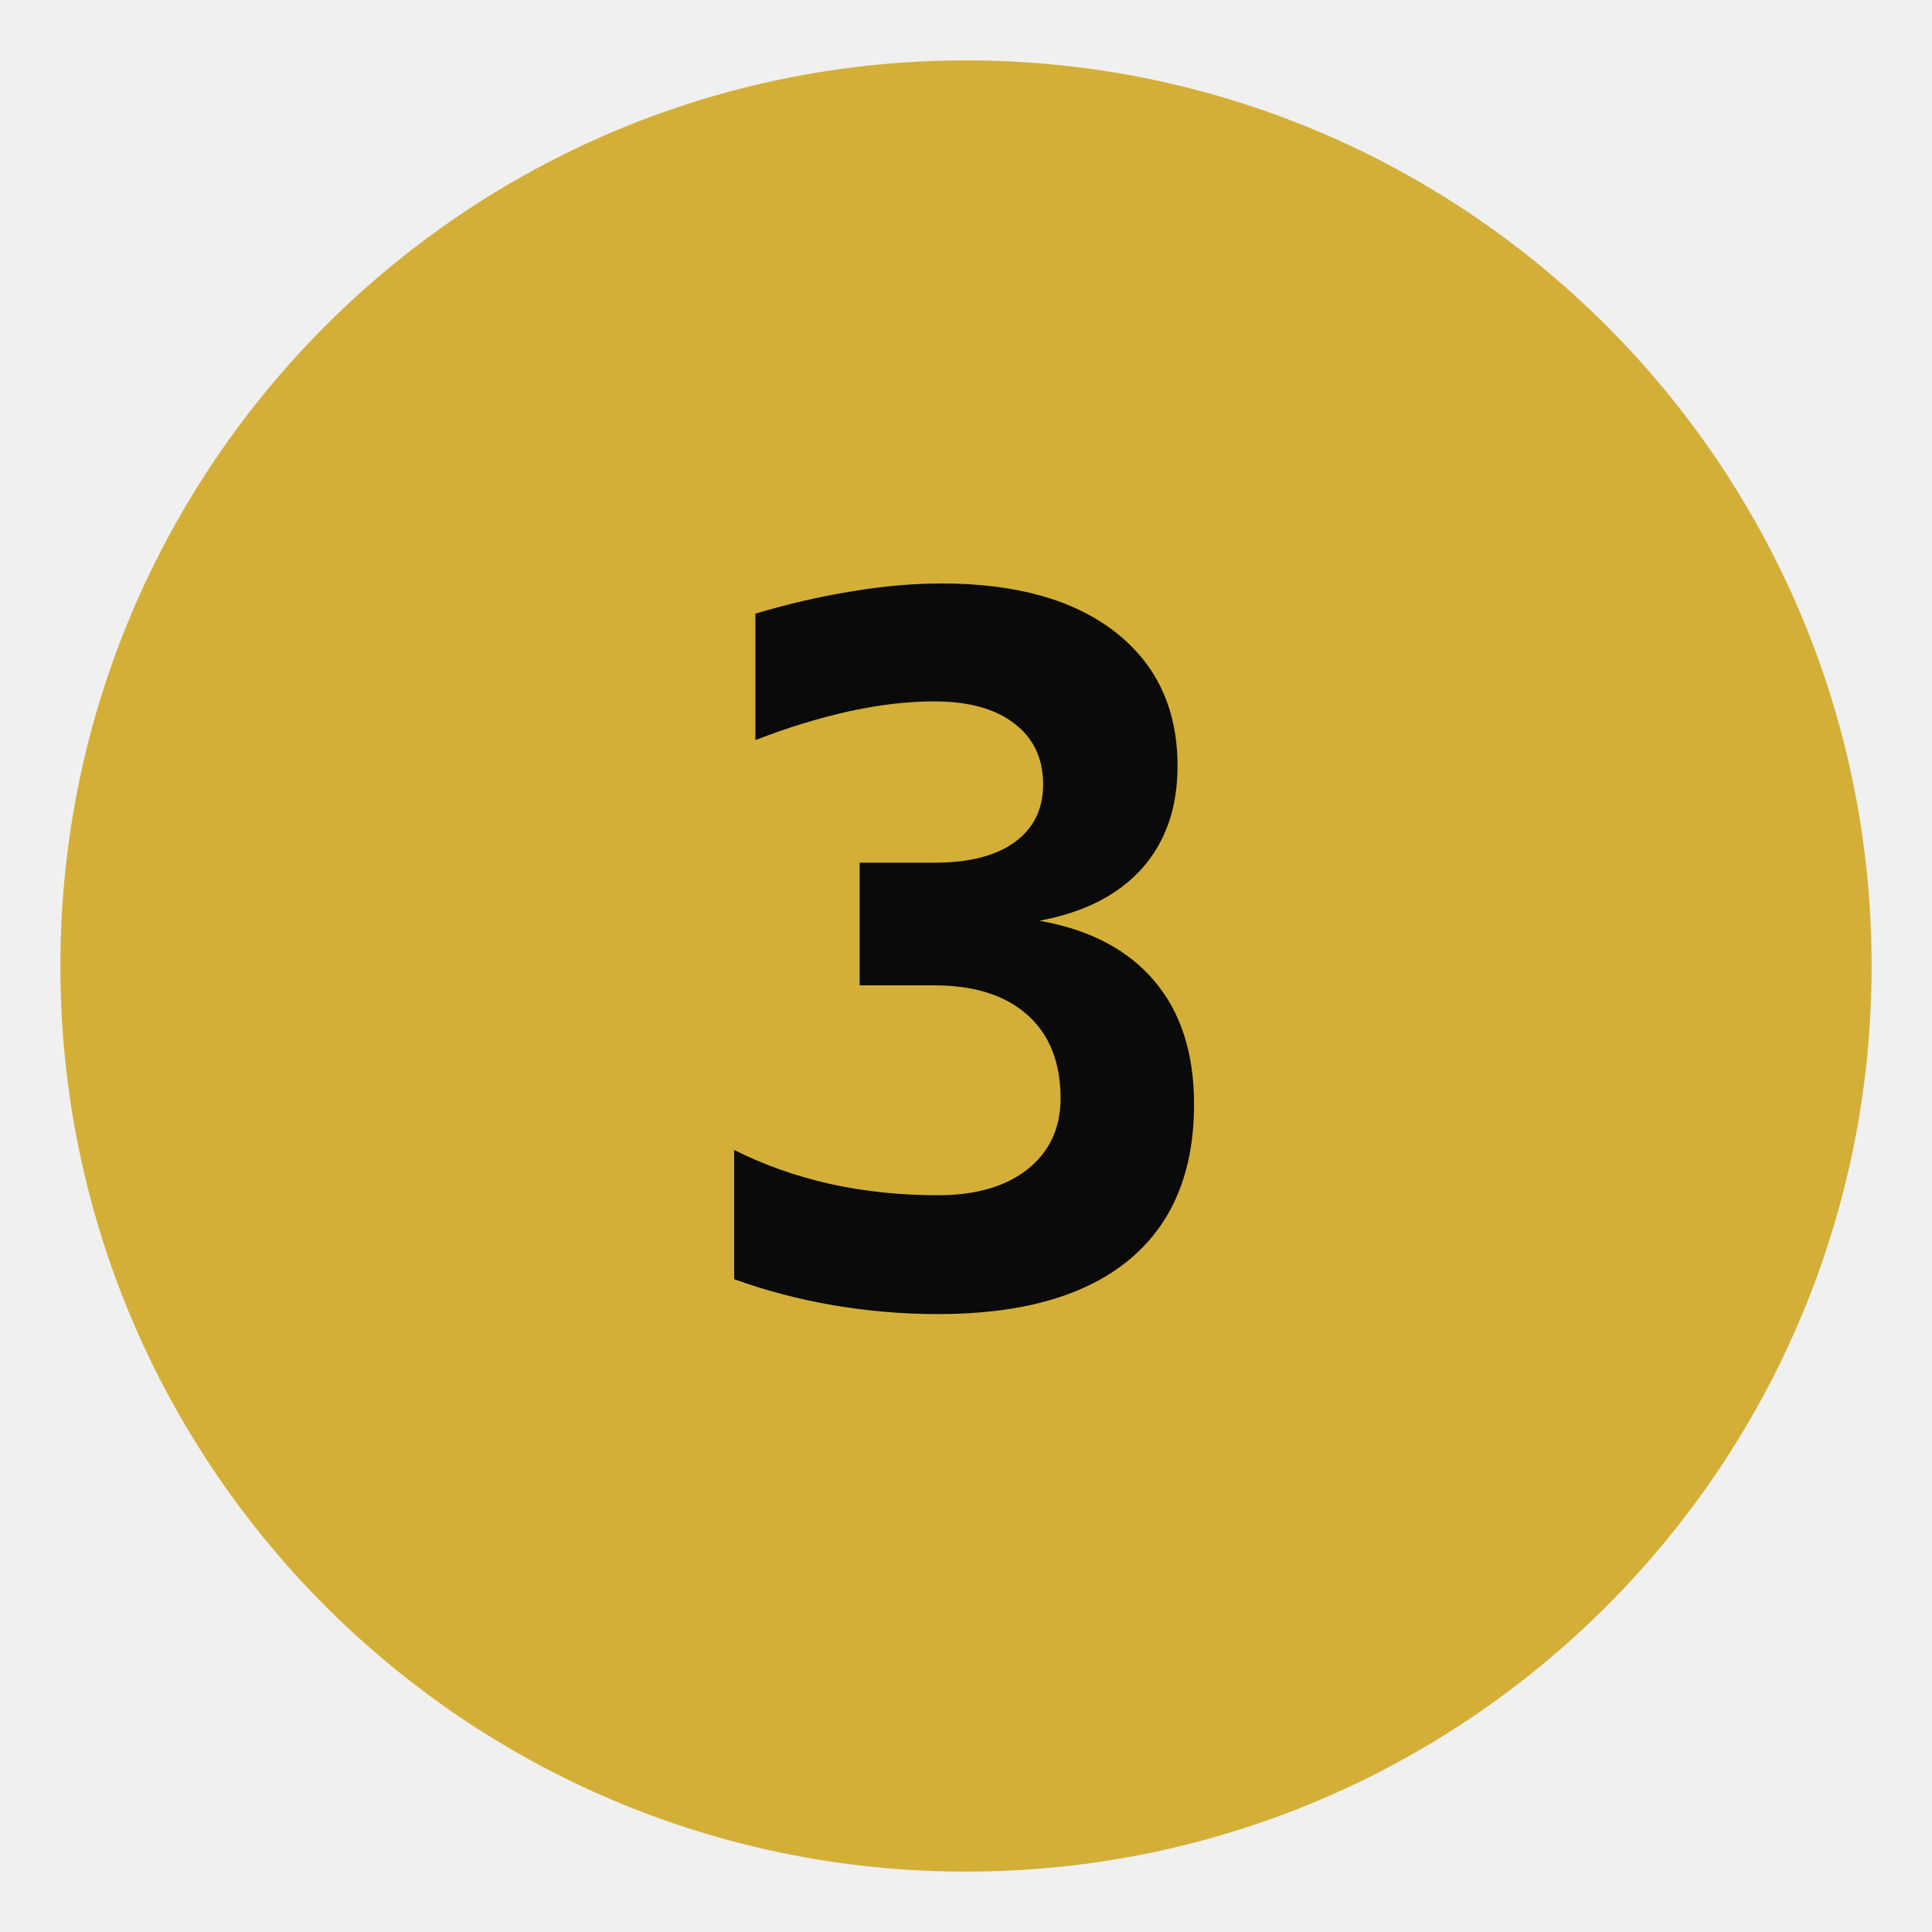
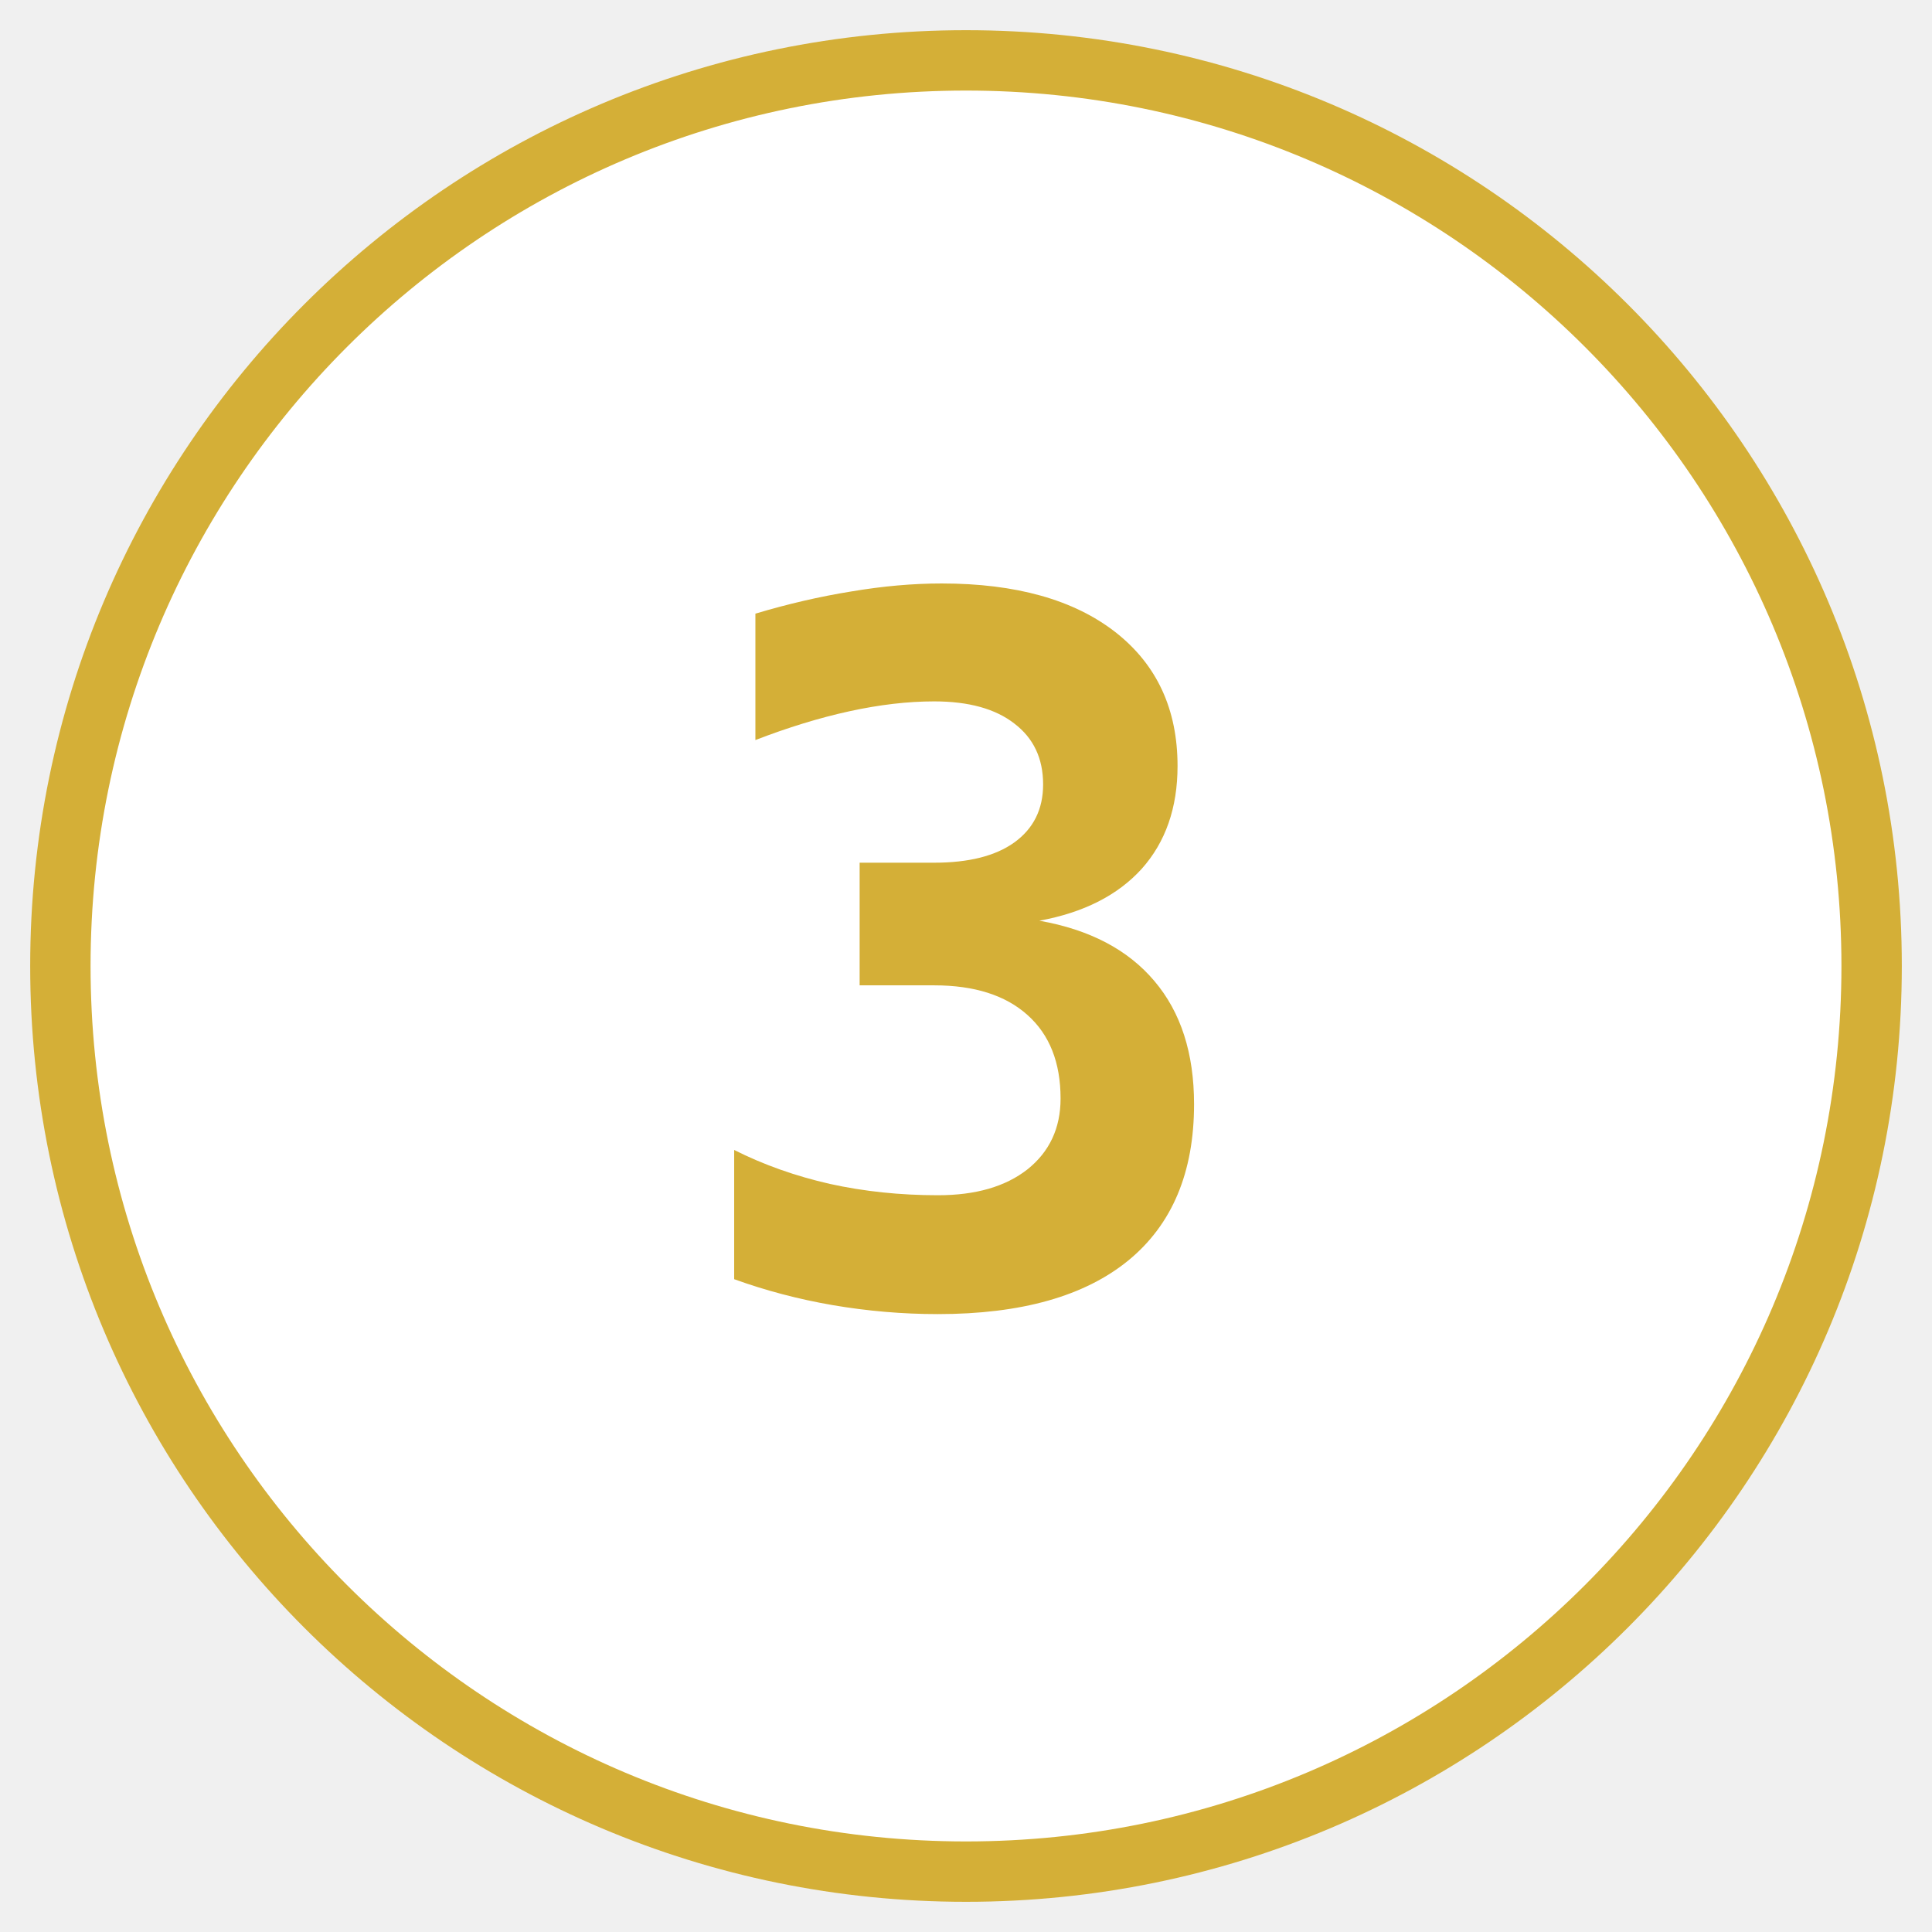
<svg xmlns="http://www.w3.org/2000/svg" width="64" height="64" viewBox="0 0 64 64" fill="none">
-   <circle cx="32" cy="32" r="30" fill="#D4AF37" />
-   <text x="32" y="32" font-family="'Space Mono', monospace" font-size="32" font-weight="700" fill="#0A0A0A" text-anchor="middle" dominant-baseline="central">3</text>
+   <circle cx="32" cy="32" r="30" fill="white" stroke="#D4AF37" stroke-width="2" />
+   <text x="32" y="32" font-family="'Space Mono', monospace" font-size="32" font-weight="700" fill="#D4AF37" text-anchor="middle" dominant-baseline="central">3</text>
</svg>
